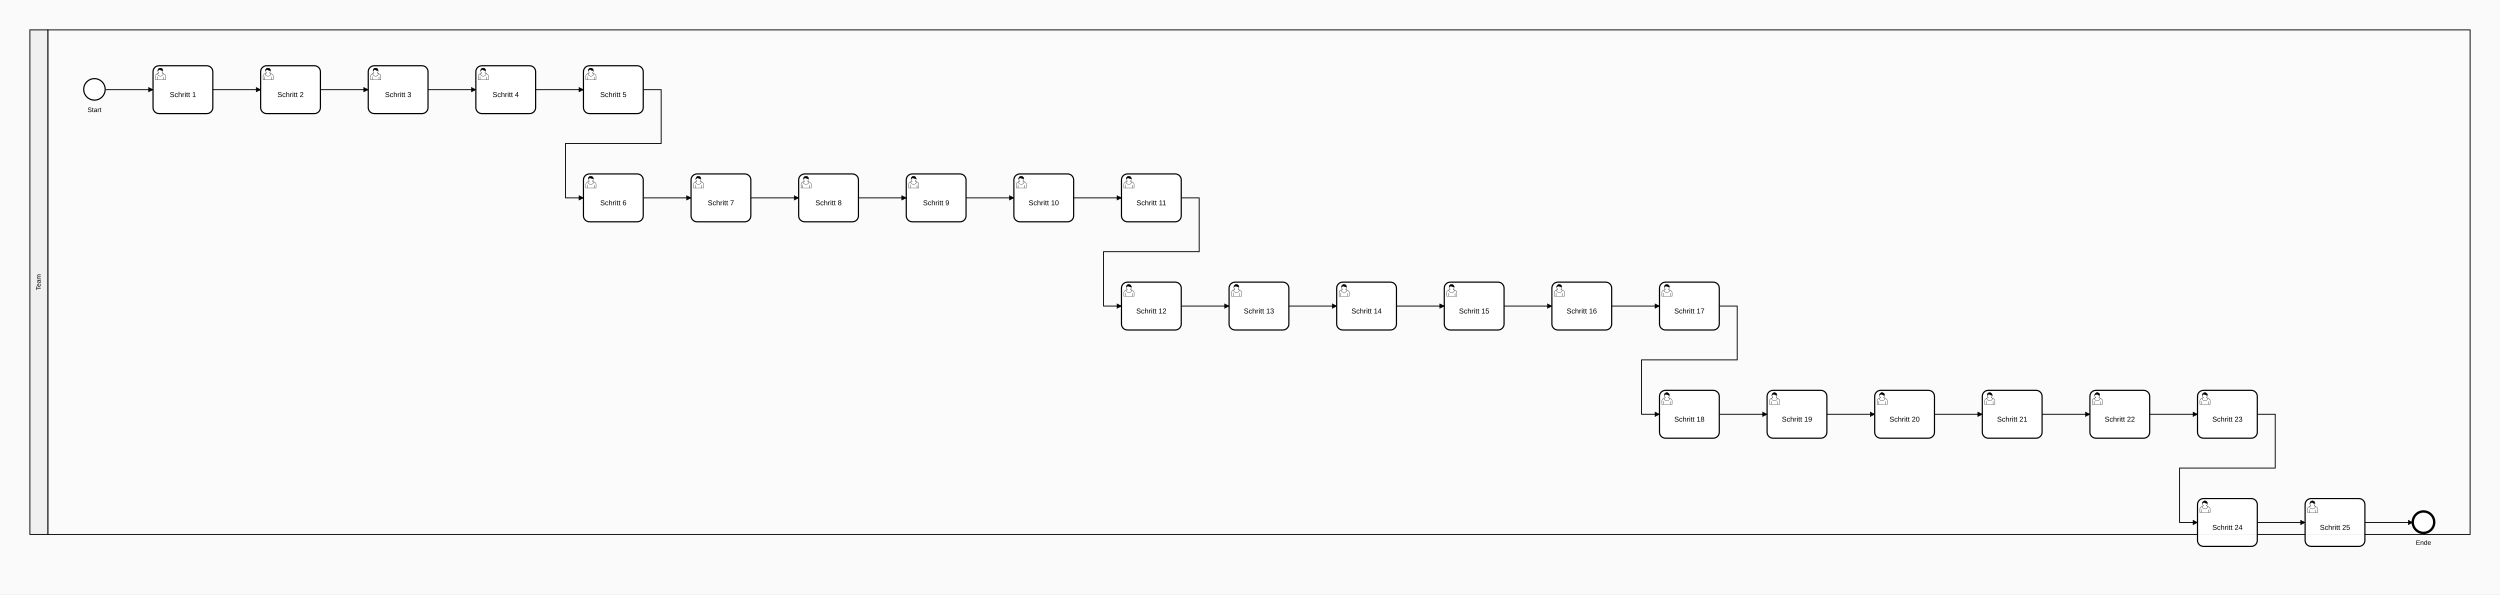
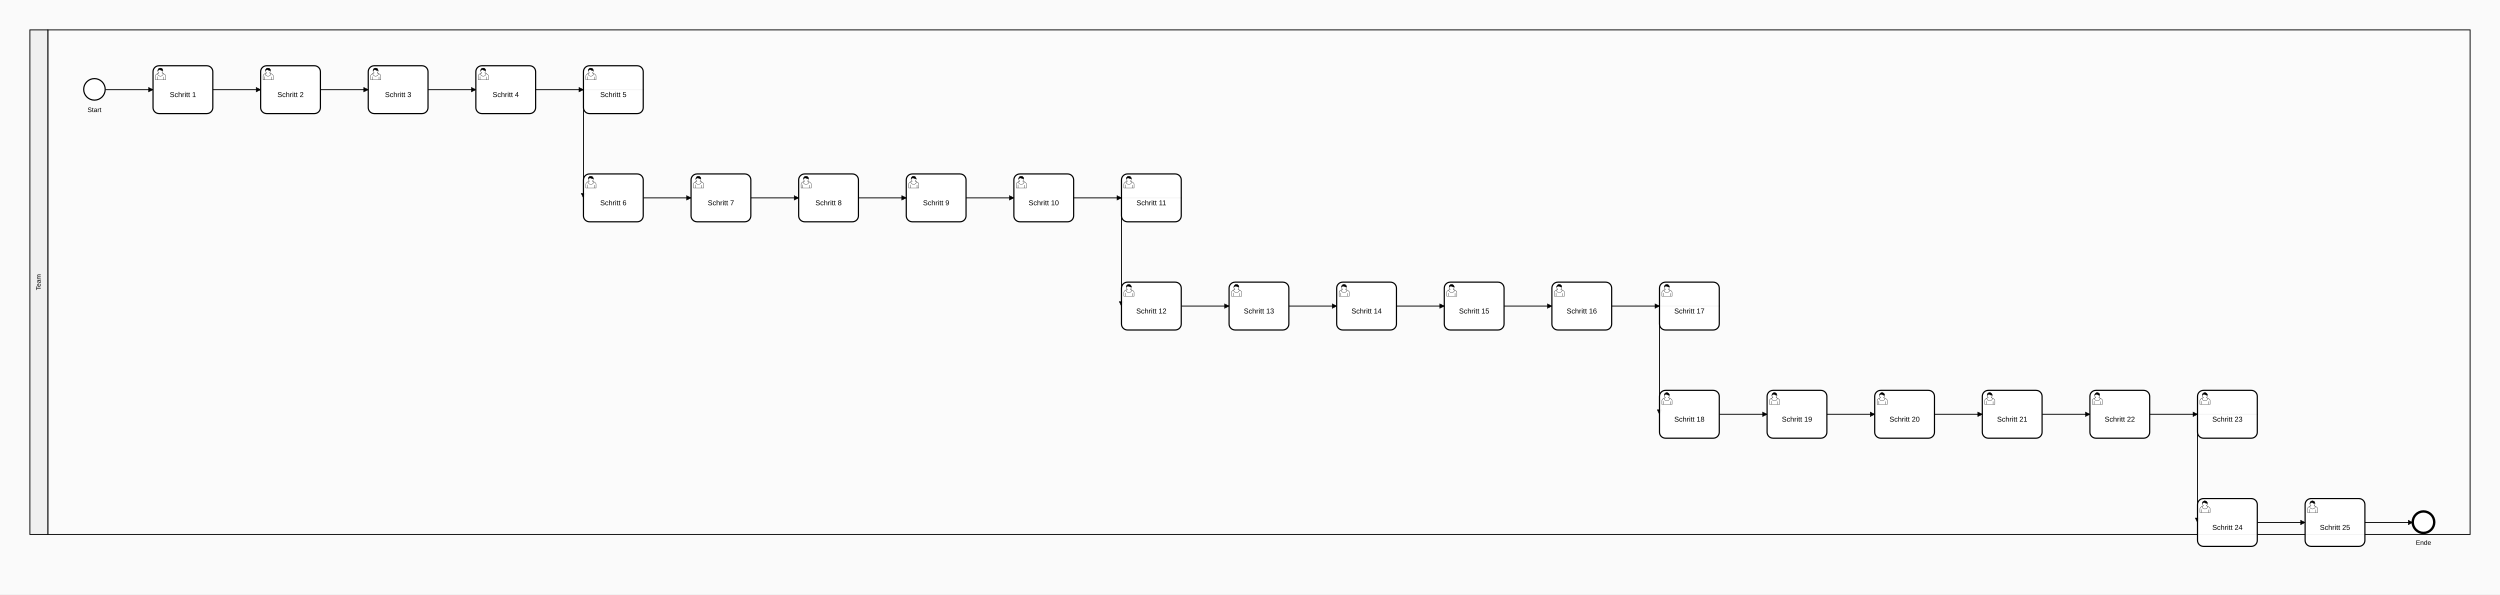
<svg xmlns="http://www.w3.org/2000/svg" width="4182" height="994" viewBox="0 0 4182 994" font-family="Arial, sans-serif">
  <defs>
    <marker id="seq-end" viewBox="0 0 20 20" refX="11" refY="10" markerWidth="10" markerHeight="10" orient="auto">
      <path d="M 1 5 L 11 10 L 1 15 Z" fill="#000000" stroke="#000000" stroke-width="1" />
    </marker>
    <marker id="seq-default-src" viewBox="0 0 20 20" refX="6" refY="10" markerWidth="10" markerHeight="10" orient="auto">
      <path d="M 6 3 L 10 17" stroke="#000000" stroke-width="1.5" />
    </marker>
    <marker id="seq-conditional-src" viewBox="0 0 20 20" refX="1" refY="10" markerWidth="12" markerHeight="12" orient="auto">
      <path d="M 1 10 L 8 6 L 15 10 L 8 14 Z" fill="#ffffff" stroke="#000000" stroke-width="1" />
    </marker>
    <marker id="msg-start" viewBox="0 0 20 20" refX="6" refY="6" markerWidth="20" markerHeight="20" orient="auto">
      <circle cx="6" cy="6" r="3.5" fill="#ffffff" stroke="#000000" stroke-width="1" />
    </marker>
    <marker id="msg-end" viewBox="0 0 20 20" refX="8.5" refY="5" markerWidth="20" markerHeight="20" orient="auto">
      <path d="m 1 5 l 0 -3 l 7 3 l -7 3 z" fill="#ffffff" stroke="#000000" stroke-width="1" stroke-linecap="butt" />
    </marker>
    <marker id="assoc-end" viewBox="0 0 20 20" refX="11" refY="10" markerWidth="10" markerHeight="10" orient="auto">
      <path d="M 1 5 L 11 10 L 1 15" fill="none" stroke="#000000" stroke-width="1.5" />
    </marker>
  </defs>
  <rect width="4182" height="994" fill="#fafafa" />
  <rect x="80" y="50" width="4052" height="844" fill="#ffffff" fill-opacity="0.25" stroke="#000000" stroke-width="1.5" />
  <rect x="50" y="50" width="30" height="844" fill="#f0f0f0" stroke="#000000" stroke-width="1.5" />
  <text x="65" y="472" text-anchor="middle" dominant-baseline="middle" font-size="11" fill="#000000" transform="rotate(-90,65,472)">Team</text>
  <path d="M 176 150 L 256 150" stroke="#000000" stroke-width="1.5" fill="none" marker-end="url(#seq-end)" />
  <path d="M 356 150 L 436 150" stroke="#000000" stroke-width="1.5" fill="none" marker-end="url(#seq-end)" />
  <path d="M 536 150 L 616 150" stroke="#000000" stroke-width="1.5" fill="none" marker-end="url(#seq-end)" />
  <path d="M 716 150 L 796 150" stroke="#000000" stroke-width="1.5" fill="none" marker-end="url(#seq-end)" />
  <path d="M 896 150 L 976 150" stroke="#000000" stroke-width="1.5" fill="none" marker-end="url(#seq-end)" />
-   <path d="M 1076 150 L 1106 150 L 1106 240 L 946 240 L 946 331 L 976 331" stroke="#000000" stroke-width="1.5" fill="none" marker-end="url(#seq-end)" />
+   <path d="M 1076 150 L 976 150 L 976 331" stroke="#000000" stroke-width="1.5" fill="none" marker-end="url(#seq-end)" />
  <path d="M 1076 331 L 1156 331" stroke="#000000" stroke-width="1.5" fill="none" marker-end="url(#seq-end)" />
  <path d="M 1256 331 L 1336 331" stroke="#000000" stroke-width="1.5" fill="none" marker-end="url(#seq-end)" />
  <path d="M 1436 331 L 1516 331" stroke="#000000" stroke-width="1.5" fill="none" marker-end="url(#seq-end)" />
  <path d="M 1616 331 L 1696 331" stroke="#000000" stroke-width="1.5" fill="none" marker-end="url(#seq-end)" />
  <path d="M 1796 331 L 1876 331" stroke="#000000" stroke-width="1.5" fill="none" marker-end="url(#seq-end)" />
-   <path d="M 1976 331 L 2006 331 L 2006 421 L 1846 421 L 1846 512 L 1876 512" stroke="#000000" stroke-width="1.5" fill="none" marker-end="url(#seq-end)" />
+   <path d="M 1976 331 L 1876 331 L 1876 512" stroke="#000000" stroke-width="1.5" fill="none" marker-end="url(#seq-end)" />
  <path d="M 1976 512 L 2056 512" stroke="#000000" stroke-width="1.5" fill="none" marker-end="url(#seq-end)" />
  <path d="M 2156 512 L 2236 512" stroke="#000000" stroke-width="1.5" fill="none" marker-end="url(#seq-end)" />
  <path d="M 2336 512 L 2416 512" stroke="#000000" stroke-width="1.5" fill="none" marker-end="url(#seq-end)" />
  <path d="M 2516 512 L 2596 512" stroke="#000000" stroke-width="1.5" fill="none" marker-end="url(#seq-end)" />
  <path d="M 2696 512 L 2776 512" stroke="#000000" stroke-width="1.5" fill="none" marker-end="url(#seq-end)" />
-   <path d="M 2876 512 L 2906 512 L 2906 602 L 2746 602 L 2746 693 L 2776 693" stroke="#000000" stroke-width="1.5" fill="none" marker-end="url(#seq-end)" />
+   <path d="M 2876 512 L 2776 512 L 2776 693" stroke="#000000" stroke-width="1.5" fill="none" marker-end="url(#seq-end)" />
  <path d="M 2876 693 L 2956 693" stroke="#000000" stroke-width="1.5" fill="none" marker-end="url(#seq-end)" />
  <path d="M 3056 693 L 3136 693" stroke="#000000" stroke-width="1.5" fill="none" marker-end="url(#seq-end)" />
  <path d="M 3236 693 L 3316 693" stroke="#000000" stroke-width="1.5" fill="none" marker-end="url(#seq-end)" />
  <path d="M 3416 693 L 3496 693" stroke="#000000" stroke-width="1.5" fill="none" marker-end="url(#seq-end)" />
  <path d="M 3596 693 L 3676 693" stroke="#000000" stroke-width="1.5" fill="none" marker-end="url(#seq-end)" />
-   <path d="M 3776 693 L 3806 693 L 3806 783 L 3646 783 L 3646 874 L 3676 874" stroke="#000000" stroke-width="1.5" fill="none" marker-end="url(#seq-end)" />
+   <path d="M 3776 693 L 3676 693 L 3676 874" stroke="#000000" stroke-width="1.5" fill="none" marker-end="url(#seq-end)" />
  <path d="M 3776 874 L 3856 874" stroke="#000000" stroke-width="1.5" fill="none" marker-end="url(#seq-end)" />
  <path d="M 3956 874 L 4036 874" stroke="#000000" stroke-width="1.5" fill="none" marker-end="url(#seq-end)" />
  <circle cx="158" cy="149.5" r="18" fill="#ffffff" fill-opacity="0.95" stroke="#000000" stroke-width="2" />
  <text x="158" y="187.5" text-anchor="middle" font-size="11" fill="#000000">Start</text>
  <rect x="256" y="110" width="100" height="80" rx="10" ry="10" fill="#ffffff" fill-opacity="0.95" stroke="#000000" stroke-width="2" />
  <g>
    <path d="m 271,122 c 0.909,-0.845 1.594,-2.049 1.594,-3.385 0,-2.554 -1.805,-4.622 -4.357,-4.622 -2.552,0 -4.288,2.068 -4.288,4.622 0,1.348 0.974,2.562 1.896,3.405 -0.529,0.187 -5.669,2.097 -5.794,4.756 v 6.718 h 17 v -6.718 c 0,-2.298 -5.528,-4.595 -6.051,-4.776 z m -8,6 l 0,5.5 m 11,0 l 0,-5" fill="#ffffff" stroke="#000000" stroke-width="0.5" />
    <path d="m 273.162,123.009 c 0,2.447 -2.158,4.431 -4.821,4.431 -2.665,0 -4.822,-1.981 -4.822,-4.431" fill="none" stroke="#000000" stroke-width="0.5" />
    <path d="m 264.1,118.2 c 0,0 2.251,-2.358 4.274,-1.177 2.024,1.181 4.221,1.537 4.124,0.965 -0.098,-0.57 -0.117,-3.791 -4.191,-4.136 -3.575,0.001 -4.208,3.367 -4.207,4.348 z" fill="#000000" stroke="#000000" stroke-width="0.5" />
  </g>
  <text x="306" y="159" text-anchor="middle" dominant-baseline="middle" font-size="12" fill="#000000">Schritt 1</text>
  <rect x="436" y="110" width="100" height="80" rx="10" ry="10" fill="#ffffff" fill-opacity="0.95" stroke="#000000" stroke-width="2" />
  <g>
    <path d="m 451,122 c 0.909,-0.845 1.594,-2.049 1.594,-3.385 0,-2.554 -1.805,-4.622 -4.357,-4.622 -2.552,0 -4.288,2.068 -4.288,4.622 0,1.348 0.974,2.562 1.896,3.405 -0.529,0.187 -5.669,2.097 -5.794,4.756 v 6.718 h 17 v -6.718 c 0,-2.298 -5.528,-4.595 -6.051,-4.776 z m -8,6 l 0,5.5 m 11,0 l 0,-5" fill="#ffffff" stroke="#000000" stroke-width="0.5" />
    <path d="m 453.162,123.009 c 0,2.447 -2.158,4.431 -4.821,4.431 -2.665,0 -4.822,-1.981 -4.822,-4.431" fill="none" stroke="#000000" stroke-width="0.5" />
    <path d="m 444.1,118.2 c 0,0 2.251,-2.358 4.274,-1.177 2.024,1.181 4.221,1.537 4.124,0.965 -0.098,-0.57 -0.117,-3.791 -4.191,-4.136 -3.575,0.001 -4.208,3.367 -4.207,4.348 z" fill="#000000" stroke="#000000" stroke-width="0.5" />
  </g>
  <text x="486" y="159" text-anchor="middle" dominant-baseline="middle" font-size="12" fill="#000000">Schritt 2</text>
  <rect x="616" y="110" width="100" height="80" rx="10" ry="10" fill="#ffffff" fill-opacity="0.95" stroke="#000000" stroke-width="2" />
  <g>
    <path d="m 631,122 c 0.909,-0.845 1.594,-2.049 1.594,-3.385 0,-2.554 -1.805,-4.622 -4.357,-4.622 -2.552,0 -4.288,2.068 -4.288,4.622 0,1.348 0.974,2.562 1.896,3.405 -0.529,0.187 -5.669,2.097 -5.794,4.756 v 6.718 h 17 v -6.718 c 0,-2.298 -5.528,-4.595 -6.051,-4.776 z m -8,6 l 0,5.5 m 11,0 l 0,-5" fill="#ffffff" stroke="#000000" stroke-width="0.5" />
    <path d="m 633.162,123.009 c 0,2.447 -2.158,4.431 -4.821,4.431 -2.665,0 -4.822,-1.981 -4.822,-4.431" fill="none" stroke="#000000" stroke-width="0.5" />
    <path d="m 624.1,118.2 c 0,0 2.251,-2.358 4.274,-1.177 2.024,1.181 4.221,1.537 4.124,0.965 -0.098,-0.57 -0.117,-3.791 -4.191,-4.136 -3.575,0.001 -4.208,3.367 -4.207,4.348 z" fill="#000000" stroke="#000000" stroke-width="0.5" />
  </g>
  <text x="666" y="159" text-anchor="middle" dominant-baseline="middle" font-size="12" fill="#000000">Schritt 3</text>
  <rect x="796" y="110" width="100" height="80" rx="10" ry="10" fill="#ffffff" fill-opacity="0.95" stroke="#000000" stroke-width="2" />
  <g>
    <path d="m 811,122 c 0.909,-0.845 1.594,-2.049 1.594,-3.385 0,-2.554 -1.805,-4.622 -4.357,-4.622 -2.552,0 -4.288,2.068 -4.288,4.622 0,1.348 0.974,2.562 1.896,3.405 -0.529,0.187 -5.669,2.097 -5.794,4.756 v 6.718 h 17 v -6.718 c 0,-2.298 -5.528,-4.595 -6.051,-4.776 z m -8,6 l 0,5.5 m 11,0 l 0,-5" fill="#ffffff" stroke="#000000" stroke-width="0.5" />
    <path d="m 813.162,123.009 c 0,2.447 -2.158,4.431 -4.821,4.431 -2.665,0 -4.822,-1.981 -4.822,-4.431" fill="none" stroke="#000000" stroke-width="0.5" />
    <path d="m 804.1,118.2 c 0,0 2.251,-2.358 4.274,-1.177 2.024,1.181 4.221,1.537 4.124,0.965 -0.098,-0.57 -0.117,-3.791 -4.191,-4.136 -3.575,0.001 -4.208,3.367 -4.207,4.348 z" fill="#000000" stroke="#000000" stroke-width="0.5" />
  </g>
  <text x="846" y="159" text-anchor="middle" dominant-baseline="middle" font-size="12" fill="#000000">Schritt 4</text>
  <rect x="976" y="110" width="100" height="80" rx="10" ry="10" fill="#ffffff" fill-opacity="0.95" stroke="#000000" stroke-width="2" />
  <g>
    <path d="m 991,122 c 0.909,-0.845 1.594,-2.049 1.594,-3.385 0,-2.554 -1.805,-4.622 -4.357,-4.622 -2.552,0 -4.288,2.068 -4.288,4.622 0,1.348 0.974,2.562 1.896,3.405 -0.529,0.187 -5.669,2.097 -5.794,4.756 v 6.718 h 17 v -6.718 c 0,-2.298 -5.528,-4.595 -6.051,-4.776 z m -8,6 l 0,5.5 m 11,0 l 0,-5" fill="#ffffff" stroke="#000000" stroke-width="0.5" />
    <path d="m 993.162,123.009 c 0,2.447 -2.158,4.431 -4.821,4.431 -2.665,0 -4.822,-1.981 -4.822,-4.431" fill="none" stroke="#000000" stroke-width="0.5" />
    <path d="m 984.1,118.2 c 0,0 2.251,-2.358 4.274,-1.177 2.024,1.181 4.221,1.537 4.124,0.965 -0.098,-0.57 -0.117,-3.791 -4.191,-4.136 -3.575,0.001 -4.208,3.367 -4.207,4.348 z" fill="#000000" stroke="#000000" stroke-width="0.5" />
  </g>
  <text x="1026" y="159" text-anchor="middle" dominant-baseline="middle" font-size="12" fill="#000000">Schritt 5</text>
  <rect x="976" y="291" width="100" height="80" rx="10" ry="10" fill="#ffffff" fill-opacity="0.95" stroke="#000000" stroke-width="2" />
  <g>
    <path d="m 991,303 c 0.909,-0.845 1.594,-2.049 1.594,-3.385 0,-2.554 -1.805,-4.622 -4.357,-4.622 -2.552,0 -4.288,2.068 -4.288,4.622 0,1.348 0.974,2.562 1.896,3.405 -0.529,0.187 -5.669,2.097 -5.794,4.756 v 6.718 h 17 v -6.718 c 0,-2.298 -5.528,-4.595 -6.051,-4.776 z m -8,6 l 0,5.5 m 11,0 l 0,-5" fill="#ffffff" stroke="#000000" stroke-width="0.5" />
    <path d="m 993.162,304.009 c 0,2.447 -2.158,4.431 -4.821,4.431 -2.665,0 -4.822,-1.981 -4.822,-4.431" fill="none" stroke="#000000" stroke-width="0.5" />
    <path d="m 984.1,299.2 c 0,0 2.251,-2.358 4.274,-1.177 2.024,1.181 4.221,1.537 4.124,0.965 -0.098,-0.57 -0.117,-3.791 -4.191,-4.136 -3.575,0.001 -4.208,3.367 -4.207,4.348 z" fill="#000000" stroke="#000000" stroke-width="0.5" />
  </g>
  <text x="1026" y="340" text-anchor="middle" dominant-baseline="middle" font-size="12" fill="#000000">Schritt 6</text>
  <rect x="1156" y="291" width="100" height="80" rx="10" ry="10" fill="#ffffff" fill-opacity="0.95" stroke="#000000" stroke-width="2" />
  <g>
    <path d="m 1171,303 c 0.909,-0.845 1.594,-2.049 1.594,-3.385 0,-2.554 -1.805,-4.622 -4.357,-4.622 -2.552,0 -4.288,2.068 -4.288,4.622 0,1.348 0.974,2.562 1.896,3.405 -0.529,0.187 -5.669,2.097 -5.794,4.756 v 6.718 h 17 v -6.718 c 0,-2.298 -5.528,-4.595 -6.051,-4.776 z m -8,6 l 0,5.5 m 11,0 l 0,-5" fill="#ffffff" stroke="#000000" stroke-width="0.5" />
    <path d="m 1173.162,304.009 c 0,2.447 -2.158,4.431 -4.821,4.431 -2.665,0 -4.822,-1.981 -4.822,-4.431" fill="none" stroke="#000000" stroke-width="0.5" />
    <path d="m 1164.1,299.2 c 0,0 2.251,-2.358 4.274,-1.177 2.024,1.181 4.221,1.537 4.124,0.965 -0.098,-0.57 -0.117,-3.791 -4.191,-4.136 -3.575,0.001 -4.208,3.367 -4.207,4.348 z" fill="#000000" stroke="#000000" stroke-width="0.5" />
  </g>
  <text x="1206" y="340" text-anchor="middle" dominant-baseline="middle" font-size="12" fill="#000000">Schritt 7</text>
  <rect x="1336" y="291" width="100" height="80" rx="10" ry="10" fill="#ffffff" fill-opacity="0.95" stroke="#000000" stroke-width="2" />
  <g>
    <path d="m 1351,303 c 0.909,-0.845 1.594,-2.049 1.594,-3.385 0,-2.554 -1.805,-4.622 -4.357,-4.622 -2.552,0 -4.288,2.068 -4.288,4.622 0,1.348 0.974,2.562 1.896,3.405 -0.529,0.187 -5.669,2.097 -5.794,4.756 v 6.718 h 17 v -6.718 c 0,-2.298 -5.528,-4.595 -6.051,-4.776 z m -8,6 l 0,5.5 m 11,0 l 0,-5" fill="#ffffff" stroke="#000000" stroke-width="0.5" />
    <path d="m 1353.162,304.009 c 0,2.447 -2.158,4.431 -4.821,4.431 -2.665,0 -4.822,-1.981 -4.822,-4.431" fill="none" stroke="#000000" stroke-width="0.5" />
    <path d="m 1344.1,299.2 c 0,0 2.251,-2.358 4.274,-1.177 2.024,1.181 4.221,1.537 4.124,0.965 -0.098,-0.57 -0.117,-3.791 -4.191,-4.136 -3.575,0.001 -4.208,3.367 -4.207,4.348 z" fill="#000000" stroke="#000000" stroke-width="0.5" />
  </g>
  <text x="1386" y="340" text-anchor="middle" dominant-baseline="middle" font-size="12" fill="#000000">Schritt 8</text>
  <rect x="1516" y="291" width="100" height="80" rx="10" ry="10" fill="#ffffff" fill-opacity="0.95" stroke="#000000" stroke-width="2" />
  <g>
    <path d="m 1531,303 c 0.909,-0.845 1.594,-2.049 1.594,-3.385 0,-2.554 -1.805,-4.622 -4.357,-4.622 -2.552,0 -4.288,2.068 -4.288,4.622 0,1.348 0.974,2.562 1.896,3.405 -0.529,0.187 -5.669,2.097 -5.794,4.756 v 6.718 h 17 v -6.718 c 0,-2.298 -5.528,-4.595 -6.051,-4.776 z m -8,6 l 0,5.5 m 11,0 l 0,-5" fill="#ffffff" stroke="#000000" stroke-width="0.5" />
    <path d="m 1533.162,304.009 c 0,2.447 -2.158,4.431 -4.821,4.431 -2.665,0 -4.822,-1.981 -4.822,-4.431" fill="none" stroke="#000000" stroke-width="0.5" />
    <path d="m 1524.1,299.2 c 0,0 2.251,-2.358 4.274,-1.177 2.024,1.181 4.221,1.537 4.124,0.965 -0.098,-0.57 -0.117,-3.791 -4.191,-4.136 -3.575,0.001 -4.208,3.367 -4.207,4.348 z" fill="#000000" stroke="#000000" stroke-width="0.5" />
  </g>
  <text x="1566" y="340" text-anchor="middle" dominant-baseline="middle" font-size="12" fill="#000000">Schritt 9</text>
  <rect x="1696" y="291" width="100" height="80" rx="10" ry="10" fill="#ffffff" fill-opacity="0.95" stroke="#000000" stroke-width="2" />
  <g>
    <path d="m 1711,303 c 0.909,-0.845 1.594,-2.049 1.594,-3.385 0,-2.554 -1.805,-4.622 -4.357,-4.622 -2.552,0 -4.288,2.068 -4.288,4.622 0,1.348 0.974,2.562 1.896,3.405 -0.529,0.187 -5.669,2.097 -5.794,4.756 v 6.718 h 17 v -6.718 c 0,-2.298 -5.528,-4.595 -6.051,-4.776 z m -8,6 l 0,5.5 m 11,0 l 0,-5" fill="#ffffff" stroke="#000000" stroke-width="0.5" />
    <path d="m 1713.162,304.009 c 0,2.447 -2.158,4.431 -4.821,4.431 -2.665,0 -4.822,-1.981 -4.822,-4.431" fill="none" stroke="#000000" stroke-width="0.5" />
    <path d="m 1704.1,299.2 c 0,0 2.251,-2.358 4.274,-1.177 2.024,1.181 4.221,1.537 4.124,0.965 -0.098,-0.57 -0.117,-3.791 -4.191,-4.136 -3.575,0.001 -4.208,3.367 -4.207,4.348 z" fill="#000000" stroke="#000000" stroke-width="0.5" />
  </g>
  <text x="1746" y="340" text-anchor="middle" dominant-baseline="middle" font-size="12" fill="#000000">Schritt 10</text>
  <rect x="1876" y="291" width="100" height="80" rx="10" ry="10" fill="#ffffff" fill-opacity="0.95" stroke="#000000" stroke-width="2" />
  <g>
    <path d="m 1891,303 c 0.909,-0.845 1.594,-2.049 1.594,-3.385 0,-2.554 -1.805,-4.622 -4.357,-4.622 -2.552,0 -4.288,2.068 -4.288,4.622 0,1.348 0.974,2.562 1.896,3.405 -0.529,0.187 -5.669,2.097 -5.794,4.756 v 6.718 h 17 v -6.718 c 0,-2.298 -5.528,-4.595 -6.051,-4.776 z m -8,6 l 0,5.5 m 11,0 l 0,-5" fill="#ffffff" stroke="#000000" stroke-width="0.5" />
    <path d="m 1893.162,304.009 c 0,2.447 -2.158,4.431 -4.821,4.431 -2.665,0 -4.822,-1.981 -4.822,-4.431" fill="none" stroke="#000000" stroke-width="0.5" />
    <path d="m 1884.1,299.2 c 0,0 2.251,-2.358 4.274,-1.177 2.024,1.181 4.221,1.537 4.124,0.965 -0.098,-0.57 -0.117,-3.791 -4.191,-4.136 -3.575,0.001 -4.208,3.367 -4.207,4.348 z" fill="#000000" stroke="#000000" stroke-width="0.5" />
  </g>
  <text x="1926" y="340" text-anchor="middle" dominant-baseline="middle" font-size="12" fill="#000000">Schritt 11</text>
  <rect x="1876" y="472" width="100" height="80" rx="10" ry="10" fill="#ffffff" fill-opacity="0.95" stroke="#000000" stroke-width="2" />
  <g>
    <path d="m 1891,484 c 0.909,-0.845 1.594,-2.049 1.594,-3.385 0,-2.554 -1.805,-4.622 -4.357,-4.622 -2.552,0 -4.288,2.068 -4.288,4.622 0,1.348 0.974,2.562 1.896,3.405 -0.529,0.187 -5.669,2.097 -5.794,4.756 v 6.718 h 17 v -6.718 c 0,-2.298 -5.528,-4.595 -6.051,-4.776 z m -8,6 l 0,5.5 m 11,0 l 0,-5" fill="#ffffff" stroke="#000000" stroke-width="0.5" />
    <path d="m 1893.162,485.009 c 0,2.447 -2.158,4.431 -4.821,4.431 -2.665,0 -4.822,-1.981 -4.822,-4.431" fill="none" stroke="#000000" stroke-width="0.5" />
    <path d="m 1884.1,480.2 c 0,0 2.251,-2.358 4.274,-1.177 2.024,1.181 4.221,1.537 4.124,0.965 -0.098,-0.57 -0.117,-3.791 -4.191,-4.136 -3.575,0.001 -4.208,3.367 -4.207,4.348 z" fill="#000000" stroke="#000000" stroke-width="0.5" />
  </g>
  <text x="1926" y="521" text-anchor="middle" dominant-baseline="middle" font-size="12" fill="#000000">Schritt 12</text>
  <rect x="2056" y="472" width="100" height="80" rx="10" ry="10" fill="#ffffff" fill-opacity="0.95" stroke="#000000" stroke-width="2" />
  <g>
    <path d="m 2071,484 c 0.909,-0.845 1.594,-2.049 1.594,-3.385 0,-2.554 -1.805,-4.622 -4.357,-4.622 -2.552,0 -4.288,2.068 -4.288,4.622 0,1.348 0.974,2.562 1.896,3.405 -0.529,0.187 -5.669,2.097 -5.794,4.756 v 6.718 h 17 v -6.718 c 0,-2.298 -5.528,-4.595 -6.051,-4.776 z m -8,6 l 0,5.5 m 11,0 l 0,-5" fill="#ffffff" stroke="#000000" stroke-width="0.5" />
    <path d="m 2073.162,485.009 c 0,2.447 -2.158,4.431 -4.821,4.431 -2.665,0 -4.822,-1.981 -4.822,-4.431" fill="none" stroke="#000000" stroke-width="0.5" />
    <path d="m 2064.1,480.2 c 0,0 2.251,-2.358 4.274,-1.177 2.024,1.181 4.221,1.537 4.124,0.965 -0.098,-0.57 -0.117,-3.791 -4.191,-4.136 -3.575,0.001 -4.208,3.367 -4.207,4.348 z" fill="#000000" stroke="#000000" stroke-width="0.5" />
  </g>
  <text x="2106" y="521" text-anchor="middle" dominant-baseline="middle" font-size="12" fill="#000000">Schritt 13</text>
  <rect x="2236" y="472" width="100" height="80" rx="10" ry="10" fill="#ffffff" fill-opacity="0.95" stroke="#000000" stroke-width="2" />
  <g>
    <path d="m 2251,484 c 0.909,-0.845 1.594,-2.049 1.594,-3.385 0,-2.554 -1.805,-4.622 -4.357,-4.622 -2.552,0 -4.288,2.068 -4.288,4.622 0,1.348 0.974,2.562 1.896,3.405 -0.529,0.187 -5.669,2.097 -5.794,4.756 v 6.718 h 17 v -6.718 c 0,-2.298 -5.528,-4.595 -6.051,-4.776 z m -8,6 l 0,5.5 m 11,0 l 0,-5" fill="#ffffff" stroke="#000000" stroke-width="0.5" />
    <path d="m 2253.162,485.009 c 0,2.447 -2.158,4.431 -4.821,4.431 -2.665,0 -4.822,-1.981 -4.822,-4.431" fill="none" stroke="#000000" stroke-width="0.5" />
    <path d="m 2244.1,480.2 c 0,0 2.251,-2.358 4.274,-1.177 2.024,1.181 4.221,1.537 4.124,0.965 -0.098,-0.57 -0.117,-3.791 -4.191,-4.136 -3.575,0.001 -4.208,3.367 -4.207,4.348 z" fill="#000000" stroke="#000000" stroke-width="0.5" />
  </g>
  <text x="2286" y="521" text-anchor="middle" dominant-baseline="middle" font-size="12" fill="#000000">Schritt 14</text>
  <rect x="2416" y="472" width="100" height="80" rx="10" ry="10" fill="#ffffff" fill-opacity="0.95" stroke="#000000" stroke-width="2" />
  <g>
    <path d="m 2431,484 c 0.909,-0.845 1.594,-2.049 1.594,-3.385 0,-2.554 -1.805,-4.622 -4.357,-4.622 -2.552,0 -4.288,2.068 -4.288,4.622 0,1.348 0.974,2.562 1.896,3.405 -0.529,0.187 -5.669,2.097 -5.794,4.756 v 6.718 h 17 v -6.718 c 0,-2.298 -5.528,-4.595 -6.051,-4.776 z m -8,6 l 0,5.5 m 11,0 l 0,-5" fill="#ffffff" stroke="#000000" stroke-width="0.5" />
    <path d="m 2433.162,485.009 c 0,2.447 -2.158,4.431 -4.821,4.431 -2.665,0 -4.822,-1.981 -4.822,-4.431" fill="none" stroke="#000000" stroke-width="0.5" />
    <path d="m 2424.1,480.2 c 0,0 2.251,-2.358 4.274,-1.177 2.024,1.181 4.221,1.537 4.124,0.965 -0.098,-0.57 -0.117,-3.791 -4.191,-4.136 -3.575,0.001 -4.208,3.367 -4.207,4.348 z" fill="#000000" stroke="#000000" stroke-width="0.5" />
  </g>
  <text x="2466" y="521" text-anchor="middle" dominant-baseline="middle" font-size="12" fill="#000000">Schritt 15</text>
  <rect x="2596" y="472" width="100" height="80" rx="10" ry="10" fill="#ffffff" fill-opacity="0.95" stroke="#000000" stroke-width="2" />
  <g>
    <path d="m 2611,484 c 0.909,-0.845 1.594,-2.049 1.594,-3.385 0,-2.554 -1.805,-4.622 -4.357,-4.622 -2.552,0 -4.288,2.068 -4.288,4.622 0,1.348 0.974,2.562 1.896,3.405 -0.529,0.187 -5.669,2.097 -5.794,4.756 v 6.718 h 17 v -6.718 c 0,-2.298 -5.528,-4.595 -6.051,-4.776 z m -8,6 l 0,5.5 m 11,0 l 0,-5" fill="#ffffff" stroke="#000000" stroke-width="0.5" />
    <path d="m 2613.162,485.009 c 0,2.447 -2.158,4.431 -4.821,4.431 -2.665,0 -4.822,-1.981 -4.822,-4.431" fill="none" stroke="#000000" stroke-width="0.5" />
    <path d="m 2604.1,480.2 c 0,0 2.251,-2.358 4.274,-1.177 2.024,1.181 4.221,1.537 4.124,0.965 -0.098,-0.57 -0.117,-3.791 -4.191,-4.136 -3.575,0.001 -4.208,3.367 -4.207,4.348 z" fill="#000000" stroke="#000000" stroke-width="0.5" />
  </g>
  <text x="2646" y="521" text-anchor="middle" dominant-baseline="middle" font-size="12" fill="#000000">Schritt 16</text>
  <rect x="2776" y="472" width="100" height="80" rx="10" ry="10" fill="#ffffff" fill-opacity="0.95" stroke="#000000" stroke-width="2" />
  <g>
    <path d="m 2791,484 c 0.909,-0.845 1.594,-2.049 1.594,-3.385 0,-2.554 -1.805,-4.622 -4.357,-4.622 -2.552,0 -4.288,2.068 -4.288,4.622 0,1.348 0.974,2.562 1.896,3.405 -0.529,0.187 -5.669,2.097 -5.794,4.756 v 6.718 h 17 v -6.718 c 0,-2.298 -5.528,-4.595 -6.051,-4.776 z m -8,6 l 0,5.5 m 11,0 l 0,-5" fill="#ffffff" stroke="#000000" stroke-width="0.5" />
    <path d="m 2793.162,485.009 c 0,2.447 -2.158,4.431 -4.821,4.431 -2.665,0 -4.822,-1.981 -4.822,-4.431" fill="none" stroke="#000000" stroke-width="0.5" />
    <path d="m 2784.1,480.2 c 0,0 2.251,-2.358 4.274,-1.177 2.024,1.181 4.221,1.537 4.124,0.965 -0.098,-0.57 -0.117,-3.791 -4.191,-4.136 -3.575,0.001 -4.208,3.367 -4.207,4.348 z" fill="#000000" stroke="#000000" stroke-width="0.5" />
  </g>
  <text x="2826" y="521" text-anchor="middle" dominant-baseline="middle" font-size="12" fill="#000000">Schritt 17</text>
  <rect x="2776" y="653" width="100" height="80" rx="10" ry="10" fill="#ffffff" fill-opacity="0.95" stroke="#000000" stroke-width="2" />
  <g>
    <path d="m 2791,665 c 0.909,-0.845 1.594,-2.049 1.594,-3.385 0,-2.554 -1.805,-4.622 -4.357,-4.622 -2.552,0 -4.288,2.068 -4.288,4.622 0,1.348 0.974,2.562 1.896,3.405 -0.529,0.187 -5.669,2.097 -5.794,4.756 v 6.718 h 17 v -6.718 c 0,-2.298 -5.528,-4.595 -6.051,-4.776 z m -8,6 l 0,5.5 m 11,0 l 0,-5" fill="#ffffff" stroke="#000000" stroke-width="0.5" />
    <path d="m 2793.162,666.009 c 0,2.447 -2.158,4.431 -4.821,4.431 -2.665,0 -4.822,-1.981 -4.822,-4.431" fill="none" stroke="#000000" stroke-width="0.5" />
    <path d="m 2784.1,661.2 c 0,0 2.251,-2.358 4.274,-1.177 2.024,1.181 4.221,1.537 4.124,0.965 -0.098,-0.57 -0.117,-3.791 -4.191,-4.136 -3.575,0.001 -4.208,3.367 -4.207,4.348 z" fill="#000000" stroke="#000000" stroke-width="0.5" />
  </g>
  <text x="2826" y="702" text-anchor="middle" dominant-baseline="middle" font-size="12" fill="#000000">Schritt 18</text>
  <rect x="2956" y="653" width="100" height="80" rx="10" ry="10" fill="#ffffff" fill-opacity="0.95" stroke="#000000" stroke-width="2" />
  <g>
    <path d="m 2971,665 c 0.909,-0.845 1.594,-2.049 1.594,-3.385 0,-2.554 -1.805,-4.622 -4.357,-4.622 -2.552,0 -4.288,2.068 -4.288,4.622 0,1.348 0.974,2.562 1.896,3.405 -0.529,0.187 -5.669,2.097 -5.794,4.756 v 6.718 h 17 v -6.718 c 0,-2.298 -5.528,-4.595 -6.051,-4.776 z m -8,6 l 0,5.5 m 11,0 l 0,-5" fill="#ffffff" stroke="#000000" stroke-width="0.5" />
    <path d="m 2973.162,666.009 c 0,2.447 -2.158,4.431 -4.821,4.431 -2.665,0 -4.822,-1.981 -4.822,-4.431" fill="none" stroke="#000000" stroke-width="0.5" />
    <path d="m 2964.1,661.2 c 0,0 2.251,-2.358 4.274,-1.177 2.024,1.181 4.221,1.537 4.124,0.965 -0.098,-0.57 -0.117,-3.791 -4.191,-4.136 -3.575,0.001 -4.208,3.367 -4.207,4.348 z" fill="#000000" stroke="#000000" stroke-width="0.5" />
  </g>
  <text x="3006" y="702" text-anchor="middle" dominant-baseline="middle" font-size="12" fill="#000000">Schritt 19</text>
  <rect x="3136" y="653" width="100" height="80" rx="10" ry="10" fill="#ffffff" fill-opacity="0.95" stroke="#000000" stroke-width="2" />
  <g>
    <path d="m 3151,665 c 0.909,-0.845 1.594,-2.049 1.594,-3.385 0,-2.554 -1.805,-4.622 -4.357,-4.622 -2.552,0 -4.288,2.068 -4.288,4.622 0,1.348 0.974,2.562 1.896,3.405 -0.529,0.187 -5.669,2.097 -5.794,4.756 v 6.718 h 17 v -6.718 c 0,-2.298 -5.528,-4.595 -6.051,-4.776 z m -8,6 l 0,5.5 m 11,0 l 0,-5" fill="#ffffff" stroke="#000000" stroke-width="0.5" />
    <path d="m 3153.162,666.009 c 0,2.447 -2.158,4.431 -4.821,4.431 -2.665,0 -4.822,-1.981 -4.822,-4.431" fill="none" stroke="#000000" stroke-width="0.5" />
    <path d="m 3144.1,661.2 c 0,0 2.251,-2.358 4.274,-1.177 2.024,1.181 4.221,1.537 4.124,0.965 -0.098,-0.57 -0.117,-3.791 -4.191,-4.136 -3.575,0.001 -4.208,3.367 -4.207,4.348 z" fill="#000000" stroke="#000000" stroke-width="0.5" />
  </g>
  <text x="3186" y="702" text-anchor="middle" dominant-baseline="middle" font-size="12" fill="#000000">Schritt 20</text>
  <rect x="3316" y="653" width="100" height="80" rx="10" ry="10" fill="#ffffff" fill-opacity="0.95" stroke="#000000" stroke-width="2" />
  <g>
    <path d="m 3331,665 c 0.909,-0.845 1.594,-2.049 1.594,-3.385 0,-2.554 -1.805,-4.622 -4.357,-4.622 -2.552,0 -4.288,2.068 -4.288,4.622 0,1.348 0.974,2.562 1.896,3.405 -0.529,0.187 -5.669,2.097 -5.794,4.756 v 6.718 h 17 v -6.718 c 0,-2.298 -5.528,-4.595 -6.051,-4.776 z m -8,6 l 0,5.5 m 11,0 l 0,-5" fill="#ffffff" stroke="#000000" stroke-width="0.5" />
    <path d="m 3333.162,666.009 c 0,2.447 -2.158,4.431 -4.821,4.431 -2.665,0 -4.822,-1.981 -4.822,-4.431" fill="none" stroke="#000000" stroke-width="0.5" />
    <path d="m 3324.1,661.2 c 0,0 2.251,-2.358 4.274,-1.177 2.024,1.181 4.221,1.537 4.124,0.965 -0.098,-0.57 -0.117,-3.791 -4.191,-4.136 -3.575,0.001 -4.208,3.367 -4.207,4.348 z" fill="#000000" stroke="#000000" stroke-width="0.5" />
  </g>
  <text x="3366" y="702" text-anchor="middle" dominant-baseline="middle" font-size="12" fill="#000000">Schritt 21</text>
  <rect x="3496" y="653" width="100" height="80" rx="10" ry="10" fill="#ffffff" fill-opacity="0.95" stroke="#000000" stroke-width="2" />
  <g>
    <path d="m 3511,665 c 0.909,-0.845 1.594,-2.049 1.594,-3.385 0,-2.554 -1.805,-4.622 -4.357,-4.622 -2.552,0 -4.288,2.068 -4.288,4.622 0,1.348 0.974,2.562 1.896,3.405 -0.529,0.187 -5.669,2.097 -5.794,4.756 v 6.718 h 17 v -6.718 c 0,-2.298 -5.528,-4.595 -6.051,-4.776 z m -8,6 l 0,5.5 m 11,0 l 0,-5" fill="#ffffff" stroke="#000000" stroke-width="0.5" />
    <path d="m 3513.162,666.009 c 0,2.447 -2.158,4.431 -4.821,4.431 -2.665,0 -4.822,-1.981 -4.822,-4.431" fill="none" stroke="#000000" stroke-width="0.5" />
    <path d="m 3504.1,661.2 c 0,0 2.251,-2.358 4.274,-1.177 2.024,1.181 4.221,1.537 4.124,0.965 -0.098,-0.57 -0.117,-3.791 -4.191,-4.136 -3.575,0.001 -4.208,3.367 -4.207,4.348 z" fill="#000000" stroke="#000000" stroke-width="0.5" />
  </g>
  <text x="3546" y="702" text-anchor="middle" dominant-baseline="middle" font-size="12" fill="#000000">Schritt 22</text>
  <rect x="3676" y="653" width="100" height="80" rx="10" ry="10" fill="#ffffff" fill-opacity="0.95" stroke="#000000" stroke-width="2" />
  <g>
    <path d="m 3691,665 c 0.909,-0.845 1.594,-2.049 1.594,-3.385 0,-2.554 -1.805,-4.622 -4.357,-4.622 -2.552,0 -4.288,2.068 -4.288,4.622 0,1.348 0.974,2.562 1.896,3.405 -0.529,0.187 -5.669,2.097 -5.794,4.756 v 6.718 h 17 v -6.718 c 0,-2.298 -5.528,-4.595 -6.051,-4.776 z m -8,6 l 0,5.5 m 11,0 l 0,-5" fill="#ffffff" stroke="#000000" stroke-width="0.5" />
    <path d="m 3693.162,666.009 c 0,2.447 -2.158,4.431 -4.821,4.431 -2.665,0 -4.822,-1.981 -4.822,-4.431" fill="none" stroke="#000000" stroke-width="0.5" />
    <path d="m 3684.1,661.2 c 0,0 2.251,-2.358 4.274,-1.177 2.024,1.181 4.221,1.537 4.124,0.965 -0.098,-0.57 -0.117,-3.791 -4.191,-4.136 -3.575,0.001 -4.208,3.367 -4.207,4.348 z" fill="#000000" stroke="#000000" stroke-width="0.5" />
  </g>
  <text x="3726" y="702" text-anchor="middle" dominant-baseline="middle" font-size="12" fill="#000000">Schritt 23</text>
  <rect x="3676" y="834" width="100" height="80" rx="10" ry="10" fill="#ffffff" fill-opacity="0.95" stroke="#000000" stroke-width="2" />
  <g>
    <path d="m 3691,846 c 0.909,-0.845 1.594,-2.049 1.594,-3.385 0,-2.554 -1.805,-4.622 -4.357,-4.622 -2.552,0 -4.288,2.068 -4.288,4.622 0,1.348 0.974,2.562 1.896,3.405 -0.529,0.187 -5.669,2.097 -5.794,4.756 v 6.718 h 17 v -6.718 c 0,-2.298 -5.528,-4.595 -6.051,-4.776 z m -8,6 l 0,5.5 m 11,0 l 0,-5" fill="#ffffff" stroke="#000000" stroke-width="0.5" />
    <path d="m 3693.162,847.009 c 0,2.447 -2.158,4.431 -4.821,4.431 -2.665,0 -4.822,-1.981 -4.822,-4.431" fill="none" stroke="#000000" stroke-width="0.5" />
    <path d="m 3684.1,842.2 c 0,0 2.251,-2.358 4.274,-1.177 2.024,1.181 4.221,1.537 4.124,0.965 -0.098,-0.57 -0.117,-3.791 -4.191,-4.136 -3.575,0.001 -4.208,3.367 -4.207,4.348 z" fill="#000000" stroke="#000000" stroke-width="0.5" />
  </g>
  <text x="3726" y="883" text-anchor="middle" dominant-baseline="middle" font-size="12" fill="#000000">Schritt 24</text>
  <rect x="3856" y="834" width="100" height="80" rx="10" ry="10" fill="#ffffff" fill-opacity="0.95" stroke="#000000" stroke-width="2" />
  <g>
    <path d="m 3871,846 c 0.909,-0.845 1.594,-2.049 1.594,-3.385 0,-2.554 -1.805,-4.622 -4.357,-4.622 -2.552,0 -4.288,2.068 -4.288,4.622 0,1.348 0.974,2.562 1.896,3.405 -0.529,0.187 -5.669,2.097 -5.794,4.756 v 6.718 h 17 v -6.718 c 0,-2.298 -5.528,-4.595 -6.051,-4.776 z m -8,6 l 0,5.5 m 11,0 l 0,-5" fill="#ffffff" stroke="#000000" stroke-width="0.5" />
    <path d="m 3873.162,847.009 c 0,2.447 -2.158,4.431 -4.821,4.431 -2.665,0 -4.822,-1.981 -4.822,-4.431" fill="none" stroke="#000000" stroke-width="0.5" />
    <path d="m 3864.1,842.2 c 0,0 2.251,-2.358 4.274,-1.177 2.024,1.181 4.221,1.537 4.124,0.965 -0.098,-0.57 -0.117,-3.791 -4.191,-4.136 -3.575,0.001 -4.208,3.367 -4.207,4.348 z" fill="#000000" stroke="#000000" stroke-width="0.5" />
  </g>
  <text x="3906" y="883" text-anchor="middle" dominant-baseline="middle" font-size="12" fill="#000000">Schritt 25</text>
  <circle cx="4054" cy="873.5" r="18" fill="#ffffff" fill-opacity="0.95" stroke="#000000" stroke-width="4" />
  <text x="4054" y="911.5" text-anchor="middle" font-size="11" fill="#000000">Ende</text>
</svg>
